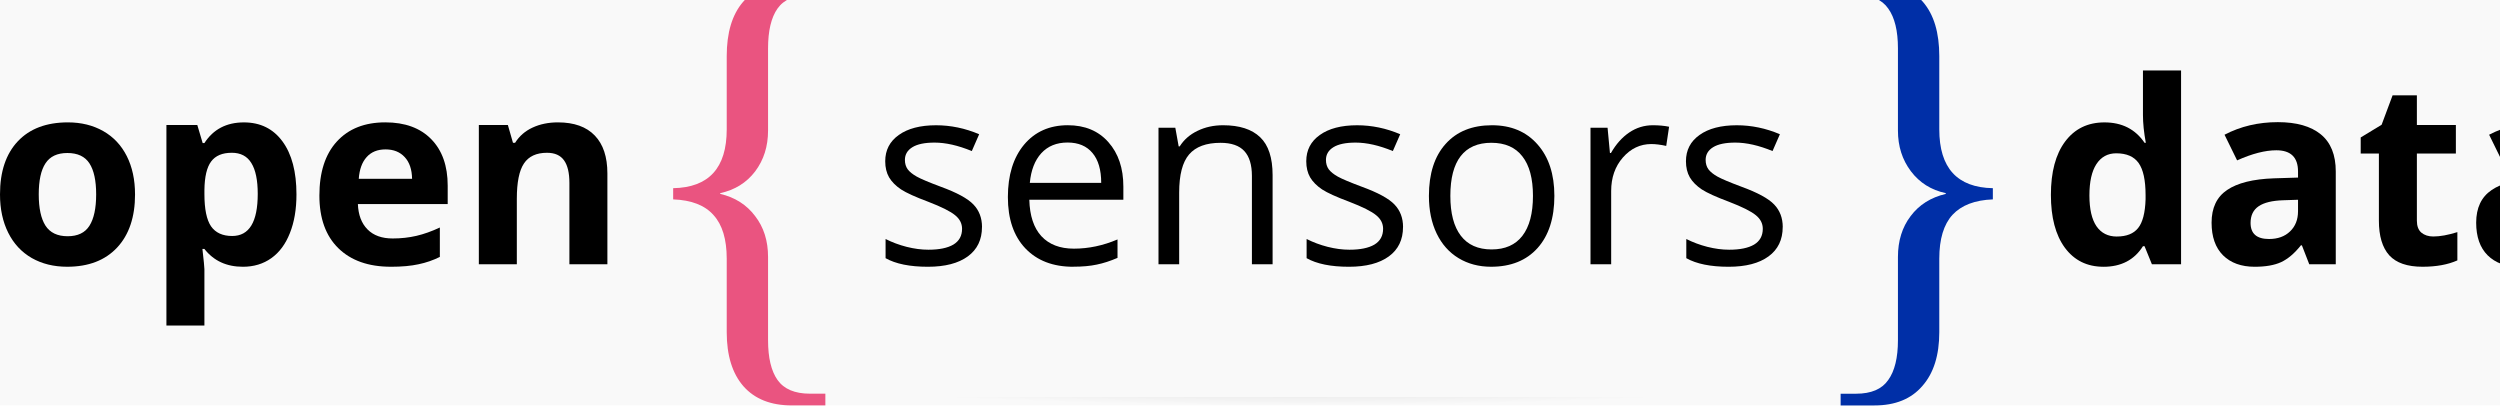
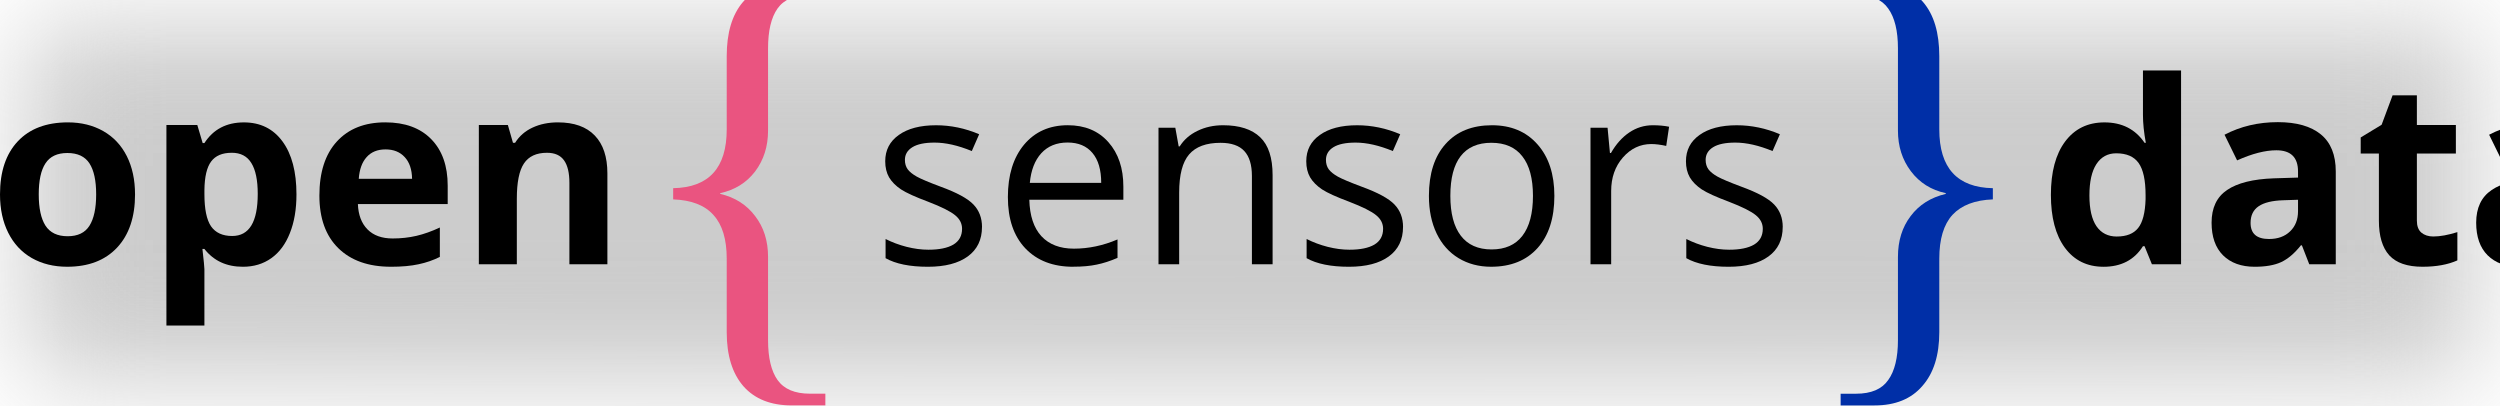
<svg xmlns="http://www.w3.org/2000/svg" xmlns:ns1="http://www.openswatchbook.org/uri/2009/osb" xmlns:xlink="http://www.w3.org/1999/xlink" width="148" height="24" id="svg2" version="1.1">
  <defs id="defs4">
    <linearGradient id="linearGradient3786">
      <stop style="stop-color:#000000;stop-opacity:1;" offset="0" id="stop3788" />
      <stop style="stop-color:#000000;stop-opacity:0;" offset="1" id="stop3790" />
    </linearGradient>
    <linearGradient id="linearGradient4444" ns1:paint="solid">
      <stop style="stop-color:#002fa7;stop-opacity:1;" offset="0" id="stop4446" />
    </linearGradient>
    <linearGradient xlink:href="#linearGradient4444" id="linearGradient4448" x1="1481.61" y1="393.595" x2="3401.61" y2="393.595" gradientUnits="userSpaceOnUse" />
    <linearGradient xlink:href="#linearGradient4444" id="linearGradient4452" gradientUnits="userSpaceOnUse" x1="1481.61" y1="393.595" x2="3401.61" y2="393.595" gradientTransform="translate(-1761.612,2283.452)" />
-     <radialGradient xlink:href="#linearGradient3786" id="radialGradient3792" cx="76.971" cy="1039.862" fx="76.971" fy="1039.862" r="76.971" gradientTransform="matrix(1,0,0,0.1623988,0,870.9898)" gradientUnits="userSpaceOnUse" />
+     <radialGradient xlink:href="#linearGradient3786" id="radialGradient3824" cx="76.971" cy="1039.862" fx="76.971" fy="1039.862" r="83.032" gradientTransform="matrix(1,0,0,0.223538,0,807.4135)" gradientUnits="userSpaceOnUse" />
+     <filter id="filter3834" x="-0.064" width="1.128" y="-0.394" height="1.787">
+       <feGaussianBlur stdDeviation="4.099" id="feGaussianBlur3836" />
+     </filter>
  </defs>
  <g id="layer3" style="display:inline" transform="translate(0,-1028.362)">
-     <rect style="fill:#f9f9f9;fill-opacity:1;stroke:url(#radialGradient3792);" id="rect3016" width="153.942" height="25" x="0" y="1027.362" />
+     <rect style="fill:#cccccc;fill-opacity:1;stroke:url(#radialGradient3824);filter:url(#filter3834)" id="rect3016" width="153.942" height="25" x="0" y="1027.362" />
  </g>
  <g id="layer1" style="display:inline" transform="translate(0,-1028.362)">
    <g id="g3015" transform="matrix(1.041645,0,0,1.041645,0,-43.82504)">
      <path d="m 2.202,1040.368 c -3e-6,0.783 0.127,1.376 0.382,1.777 0.26,0.401 0.68,0.602 1.26,0.602 0.576,0 0.989,-0.198 1.239,-0.595 0.255,-0.401 0.382,-0.996 0.382,-1.784 -5e-6,-0.783 -0.127,-1.371 -0.382,-1.763 -0.255,-0.392 -0.673,-0.588 -1.253,-0.588 -0.576,0 -0.991,0.196 -1.246,0.588 -0.255,0.387 -0.382,0.975 -0.382,1.763 m 5.473,0 c -7e-6,1.288 -0.34,2.296 -1.019,3.023 -0.68,0.727 -1.626,1.09 -2.839,1.09 -0.76,0 -1.43,-0.165 -2.011,-0.495 -0.581,-0.335 -1.027,-0.814 -1.338,-1.437 C 0.156,1041.926 0,1041.199 0,1040.368 c 0,-1.293 0.337,-2.299 1.012,-3.016 0.675,-0.717 1.624,-1.076 2.846,-1.076 0.76,0 1.43,0.165 2.011,0.496 0.581,0.33 1.027,0.805 1.338,1.423 0.311,0.618 0.467,1.343 0.467,2.174" style="font-size:56px;font-style:normal;font-variant:normal;font-weight:bold;font-stretch:normal;text-align:start;line-height:125%;letter-spacing:0px;word-spacing:0px;writing-mode:lr-tb;text-anchor:start;fill:#000000;fill-opacity:1;stroke:none;font-family:Open Sans;-inkscape-font-specification:Open Sans Bold" id="path3925" />
      <path d="m 13.805,1044.482 c -0.93,0 -1.659,-0.337 -2.188,-1.012 l -0.113,0 c 0.076,0.661 0.113,1.043 0.113,1.147 l 0,3.207 -2.159,0 0,-11.398 1.756,0 0.304,1.026 0.099,0 c 0.505,-0.783 1.253,-1.175 2.244,-1.175 0.935,0 1.666,0.361 2.195,1.083 0.529,0.722 0.793,1.725 0.793,3.009 -8e-6,0.845 -0.125,1.579 -0.375,2.202 -0.245,0.623 -0.597,1.097 -1.055,1.423 -0.458,0.326 -0.996,0.488 -1.614,0.488 m -0.637,-6.478 c -0.533,0 -0.923,0.165 -1.168,0.495 -0.245,0.326 -0.373,0.866 -0.382,1.621 l 0,0.234 c -3e-6,0.85 0.125,1.458 0.375,1.827 0.255,0.368 0.656,0.552 1.204,0.552 0.968,0 1.451,-0.798 1.451,-2.393 -5e-6,-0.779 -0.12,-1.362 -0.361,-1.749 -0.236,-0.392 -0.609,-0.588 -1.119,-0.588" style="font-size:56px;font-style:normal;font-variant:normal;font-weight:bold;font-stretch:normal;text-align:start;line-height:125%;letter-spacing:0px;word-spacing:0px;writing-mode:lr-tb;text-anchor:start;fill:#000000;fill-opacity:1;stroke:none;font-family:Open Sans;-inkscape-font-specification:Open Sans Bold" id="path3927" />
      <path d="m 21.912,1037.812 c -0.458,0 -0.817,0.146 -1.076,0.439 -0.26,0.288 -0.408,0.699 -0.446,1.232 l 3.03,0 c -0.009,-0.533 -0.149,-0.944 -0.418,-1.232 -0.269,-0.293 -0.632,-0.439 -1.09,-0.439 m 0.304,6.669 c -1.274,0 -2.27,-0.352 -2.988,-1.055 -0.717,-0.703 -1.076,-1.699 -1.076,-2.988 0,-1.326 0.33,-2.35 0.991,-3.073 0.665,-0.727 1.583,-1.09 2.754,-1.09 1.119,0 1.989,0.319 2.612,0.956 0.623,0.637 0.935,1.517 0.935,2.641 l 0,1.048 -5.104,0 c 0.024,0.614 0.205,1.093 0.545,1.437 0.34,0.345 0.817,0.517 1.43,0.517 0.477,0 0.927,-0.05 1.352,-0.149 0.425,-0.099 0.868,-0.257 1.331,-0.474 l 0,1.671 c -0.378,0.189 -0.781,0.328 -1.211,0.418 -0.429,0.094 -0.953,0.142 -1.572,0.142" style="font-size:56px;font-style:normal;font-variant:normal;font-weight:bold;font-stretch:normal;text-align:start;line-height:125%;letter-spacing:0px;word-spacing:0px;writing-mode:lr-tb;text-anchor:start;fill:#000000;fill-opacity:1;stroke:none;font-family:Open Sans;-inkscape-font-specification:Open Sans Bold" id="path3929" />
      <path d="m 34.52,1044.34 -2.159,0 0,-4.623 c -10e-6,-0.571 -0.101,-0.998 -0.304,-1.281 -0.203,-0.288 -0.526,-0.432 -0.97,-0.432 -0.604,0 -1.041,0.203 -1.31,0.609 -0.269,0.401 -0.404,1.069 -0.404,2.003 l 0,3.724 -2.159,0 0,-7.915 1.65,0 0.29,1.012 0.12,0 c 0.241,-0.382 0.571,-0.67 0.991,-0.864 0.425,-0.198 0.906,-0.297 1.444,-0.297 0.92,0 1.619,0.25 2.096,0.75 0.477,0.495 0.715,1.213 0.715,2.152 l 0,5.161" style="font-size:56px;font-style:normal;font-variant:normal;font-weight:bold;font-stretch:normal;text-align:start;line-height:125%;letter-spacing:0px;word-spacing:0px;writing-mode:lr-tb;text-anchor:start;fill:#000000;fill-opacity:1;stroke:none;font-family:Open Sans;-inkscape-font-specification:Open Sans Bold" id="path3931" />
      <path d="m 44.998,1052.362 c -1.189,0 -2.105,-0.363 -2.747,-1.09 -0.632,-0.727 -0.949,-1.751 -0.949,-3.072 l 0,-4.177 c 0,-1.105 -0.25,-1.93 -0.75,-2.478 -0.491,-0.557 -1.255,-0.854 -2.294,-0.892 l 0,-0.637 c 2.029,-0.038 3.044,-1.152 3.044,-3.342 l 0,-4.163 c 0,-1.331 0.307,-2.355 0.92,-3.073 0.614,-0.717 1.539,-1.076 2.775,-1.076 l 1.911,0 0,0.665 -0.878,0 c -0.859,0 -1.473,0.26 -1.841,0.779 -0.359,0.51 -0.538,1.265 -0.538,2.265 l 0,4.673 c -10e-6,0.897 -0.245,1.671 -0.736,2.322 -0.491,0.642 -1.152,1.052 -1.982,1.232 l 0,0.042 c 0.84,0.198 1.501,0.618 1.982,1.26 0.491,0.632 0.736,1.407 0.736,2.322 l 0,4.729 c -10e-6,1.001 0.179,1.756 0.538,2.265 0.368,0.519 0.982,0.779 1.841,0.779 l 0.878,0 0,0.665 -1.911,0" style="font-size:112px;font-style:normal;font-variant:normal;font-weight:normal;font-stretch:normal;text-align:start;line-height:125%;letter-spacing:0px;word-spacing:0px;writing-mode:lr-tb;text-anchor:start;fill:#ea5480;fill-opacity:1;stroke:none;font-family:Liberation Serif;-inkscape-font-specification:Liberation Serif" id="path3933" />
      <path d="m 55.809,1042.223 c -1e-5,0.722 -0.269,1.279 -0.807,1.671 -0.538,0.392 -1.293,0.588 -2.265,0.588 -1.029,0 -1.831,-0.163 -2.407,-0.488 l 0,-1.09 c 0.373,0.189 0.772,0.337 1.196,0.446 0.429,0.108 0.842,0.163 1.239,0.163 0.614,0 1.086,-0.097 1.416,-0.29 0.33,-0.198 0.496,-0.498 0.496,-0.899 -1e-5,-0.302 -0.132,-0.559 -0.396,-0.772 -0.26,-0.217 -0.769,-0.472 -1.529,-0.765 -0.722,-0.269 -1.237,-0.503 -1.543,-0.701 -0.302,-0.203 -0.529,-0.432 -0.68,-0.687 -0.146,-0.255 -0.219,-0.559 -0.219,-0.913 0,-0.632 0.257,-1.13 0.772,-1.494 0.514,-0.368 1.22,-0.552 2.117,-0.552 0.835,10e-5 1.652,0.17 2.45,0.51 l -0.418,0.956 c -0.779,-0.321 -1.484,-0.481 -2.117,-0.481 -0.557,0 -0.977,0.087 -1.26,0.262 -0.283,0.175 -0.425,0.415 -0.425,0.722 0,0.208 0.052,0.385 0.156,0.531 0.109,0.146 0.281,0.285 0.517,0.418 0.236,0.132 0.689,0.323 1.359,0.573 0.92,0.335 1.541,0.673 1.862,1.012 0.326,0.34 0.488,0.767 0.488,1.281" id="path3935" style="font-size:56px;font-style:normal;font-variant:normal;font-weight:normal;font-stretch:normal;text-align:start;line-height:125%;letter-spacing:0px;word-spacing:0px;writing-mode:lr-tb;text-anchor:start;fill:#000000;fill-opacity:1;stroke:none;font-family:Open Sans;-inkscape-font-specification:Open Sans" />
      <path d="m 60.991,1044.482 c -1.147,0 -2.053,-0.349 -2.719,-1.048 -0.661,-0.699 -0.991,-1.668 -0.991,-2.91 -10e-6,-1.251 0.307,-2.244 0.92,-2.981 0.618,-0.736 1.447,-1.104 2.485,-1.105 0.972,10e-5 1.742,0.321 2.308,0.963 0.566,0.637 0.85,1.48 0.85,2.527 l 0,0.743 -5.345,0 c 0.024,0.911 0.253,1.602 0.687,2.074 0.439,0.472 1.055,0.708 1.848,0.708 0.835,0 1.661,-0.175 2.478,-0.524 l 0,1.048 c -0.415,0.179 -0.809,0.307 -1.182,0.382 -0.368,0.08 -0.814,0.12 -1.338,0.12 m -0.319,-7.058 c -0.623,0 -1.121,0.203 -1.494,0.609 -0.368,0.406 -0.585,0.968 -0.651,1.685 l 4.057,0 c -10e-6,-0.741 -0.165,-1.307 -0.496,-1.699 -0.33,-0.396 -0.802,-0.595 -1.416,-0.595" id="path3937" style="font-size:56px;font-style:normal;font-variant:normal;font-weight:normal;font-stretch:normal;text-align:start;line-height:125%;letter-spacing:0px;word-spacing:0px;writing-mode:lr-tb;text-anchor:start;fill:#000000;fill-opacity:1;stroke:none;font-family:Open Sans;-inkscape-font-specification:Open Sans" />
      <path d="m 71.15,1044.34 0,-5.019 c 0,-0.632 -0.144,-1.105 -0.432,-1.416 -0.288,-0.311 -0.739,-0.467 -1.352,-0.467 -0.812,0 -1.406,0.22 -1.784,0.658 -0.378,0.439 -0.566,1.163 -0.566,2.173 l 0,4.071 -1.175,0 0,-7.759 0.956,0 0.191,1.062 0.057,0 c 0.241,-0.382 0.578,-0.677 1.012,-0.885 0.434,-0.212 0.918,-0.319 1.451,-0.319 0.935,10e-5 1.638,0.227 2.11,0.68 0.472,0.448 0.708,1.168 0.708,2.159 l 0,5.062 -1.175,0" id="path3939" style="font-size:56px;font-style:normal;font-variant:normal;font-weight:normal;font-stretch:normal;text-align:start;line-height:125%;letter-spacing:0px;word-spacing:0px;writing-mode:lr-tb;text-anchor:start;fill:#000000;fill-opacity:1;stroke:none;font-family:Open Sans;-inkscape-font-specification:Open Sans" />
      <path d="m 79.738,1042.223 c 0,0.722 -0.269,1.279 -0.807,1.671 -0.538,0.392 -1.293,0.588 -2.265,0.588 -1.029,0 -1.831,-0.163 -2.407,-0.488 l 0,-1.09 c 0.373,0.189 0.772,0.337 1.196,0.446 0.429,0.108 0.842,0.163 1.239,0.163 0.614,0 1.086,-0.097 1.416,-0.29 0.33,-0.198 0.496,-0.498 0.496,-0.899 -1e-5,-0.302 -0.132,-0.559 -0.396,-0.772 -0.26,-0.217 -0.769,-0.472 -1.529,-0.765 -0.722,-0.269 -1.237,-0.503 -1.543,-0.701 -0.302,-0.203 -0.529,-0.432 -0.68,-0.687 -0.146,-0.255 -0.219,-0.559 -0.219,-0.913 0,-0.632 0.257,-1.13 0.772,-1.494 0.514,-0.368 1.22,-0.552 2.117,-0.552 0.835,10e-5 1.652,0.17 2.45,0.51 l -0.418,0.956 c -0.779,-0.321 -1.484,-0.481 -2.117,-0.481 -0.557,0 -0.977,0.087 -1.26,0.262 -0.283,0.175 -0.425,0.415 -0.425,0.722 0,0.208 0.052,0.385 0.156,0.531 0.109,0.146 0.281,0.285 0.517,0.418 0.236,0.132 0.689,0.323 1.359,0.573 0.92,0.335 1.541,0.673 1.862,1.012 0.326,0.34 0.488,0.767 0.488,1.281" id="path3941" style="font-size:56px;font-style:normal;font-variant:normal;font-weight:normal;font-stretch:normal;text-align:start;line-height:125%;letter-spacing:0px;word-spacing:0px;writing-mode:lr-tb;text-anchor:start;fill:#000000;fill-opacity:1;stroke:none;font-family:Open Sans;-inkscape-font-specification:Open Sans" />
      <path d="m 88.34,1040.453 c 0,1.265 -0.319,2.254 -0.956,2.966 -0.637,0.708 -1.517,1.062 -2.641,1.062 -0.694,0 -1.31,-0.163 -1.848,-0.488 -0.538,-0.326 -0.953,-0.793 -1.246,-1.402 -0.293,-0.609 -0.439,-1.322 -0.439,-2.138 0,-1.265 0.316,-2.249 0.949,-2.952 0.632,-0.708 1.51,-1.062 2.634,-1.062 1.086,10e-5 1.947,0.361 2.584,1.083 0.642,0.722 0.963,1.699 0.963,2.931 m -5.912,0 c 0,0.991 0.198,1.746 0.595,2.265 0.396,0.519 0.979,0.779 1.749,0.779 0.769,0 1.352,-0.257 1.749,-0.772 0.401,-0.519 0.602,-1.277 0.602,-2.273 0,-0.986 -0.201,-1.734 -0.602,-2.244 -0.396,-0.514 -0.984,-0.772 -1.763,-0.772 -0.769,0 -1.35,0.253 -1.742,0.757 -0.392,0.505 -0.588,1.258 -0.588,2.258" id="path3943" style="font-size:56px;font-style:normal;font-variant:normal;font-weight:normal;font-stretch:normal;text-align:start;line-height:125%;letter-spacing:0px;word-spacing:0px;writing-mode:lr-tb;text-anchor:start;fill:#000000;fill-opacity:1;stroke:none;font-family:Open Sans;-inkscape-font-specification:Open Sans" />
      <path d="m 93.933,1036.439 c 0.345,10e-5 0.654,0.028 0.927,0.085 l -0.163,1.09 c -0.321,-0.071 -0.604,-0.106 -0.85,-0.106 -0.628,0 -1.166,0.255 -1.614,0.765 -0.444,0.51 -0.665,1.145 -0.665,1.904 l 0,4.163 -1.175,0 0,-7.759 0.97,0 0.135,1.437 0.057,0 c 0.288,-0.505 0.635,-0.894 1.041,-1.168 0.406,-0.274 0.852,-0.411 1.338,-0.411" id="path3945" style="font-size:56px;font-style:normal;font-variant:normal;font-weight:normal;font-stretch:normal;text-align:start;line-height:125%;letter-spacing:0px;word-spacing:0px;writing-mode:lr-tb;text-anchor:start;fill:#000000;fill-opacity:1;stroke:none;font-family:Open Sans;-inkscape-font-specification:Open Sans" />
      <path d="m 101.317,1042.223 c 0,0.722 -0.269,1.279 -0.807,1.671 -0.538,0.392 -1.293,0.588 -2.265,0.588 -1.029,0 -1.831,-0.163 -2.407,-0.488 l 0,-1.09 c 0.373,0.189 0.772,0.337 1.196,0.446 0.429,0.108 0.842,0.163 1.239,0.163 0.614,0 1.086,-0.097 1.416,-0.29 0.33,-0.198 0.496,-0.498 0.496,-0.899 -1e-5,-0.302 -0.132,-0.559 -0.396,-0.772 -0.26,-0.217 -0.769,-0.472 -1.529,-0.765 -0.722,-0.269 -1.237,-0.503 -1.543,-0.701 -0.302,-0.203 -0.529,-0.432 -0.68,-0.687 -0.146,-0.255 -0.219,-0.559 -0.219,-0.913 0,-0.632 0.257,-1.13 0.772,-1.494 0.514,-0.368 1.22,-0.552 2.117,-0.552 0.835,10e-5 1.652,0.17 2.45,0.51 l -0.418,0.956 c -0.779,-0.321 -1.484,-0.481 -2.117,-0.481 -0.557,0 -0.977,0.087 -1.26,0.262 -0.283,0.175 -0.425,0.415 -0.425,0.722 0,0.208 0.052,0.385 0.156,0.531 0.109,0.146 0.281,0.285 0.517,0.418 0.236,0.132 0.689,0.323 1.359,0.573 0.92,0.335 1.541,0.673 1.862,1.012 0.326,0.34 0.488,0.767 0.488,1.281" id="path3947" style="font-size:56px;font-style:normal;font-variant:normal;font-weight:normal;font-stretch:normal;text-align:start;line-height:125%;letter-spacing:0px;word-spacing:0px;writing-mode:lr-tb;text-anchor:start;fill:#000000;fill-opacity:1;stroke:none;font-family:Open Sans;-inkscape-font-specification:Open Sans" />
      <path d="m 104.609,1052.362 0,-0.665 0.878,0 c 0.859,0 1.468,-0.26 1.827,-0.779 0.368,-0.51 0.552,-1.265 0.552,-2.265 l 0,-4.729 c -10e-6,-0.916 0.241,-1.69 0.722,-2.322 0.481,-0.642 1.147,-1.062 1.996,-1.26 l 0,-0.043 c -0.831,-0.179 -1.491,-0.595 -1.982,-1.246 -0.491,-0.651 -0.736,-1.421 -0.736,-2.308 l 0,-4.673 c -10e-6,-1.001 -0.184,-1.756 -0.552,-2.265 -0.359,-0.519 -0.968,-0.779 -1.827,-0.779 l -0.878,0 0,-0.665 1.926,0 c 1.227,0 2.147,0.359 2.761,1.076 0.614,0.717 0.92,1.742 0.92,3.072 l 0,4.163 c -1e-5,2.19 1.015,3.304 3.044,3.342 l 0,0.637 c -1.019,0.038 -1.784,0.33 -2.294,0.878 -0.5,0.547 -0.75,1.378 -0.75,2.492 l 0,4.177 c -1e-5,1.312 -0.321,2.332 -0.963,3.058 -0.632,0.736 -1.539,1.105 -2.719,1.105 l -1.926,0" style="font-size:112px;font-style:normal;font-variant:normal;font-weight:normal;font-stretch:normal;text-align:start;line-height:125%;letter-spacing:0px;word-spacing:0px;writing-mode:lr-tb;text-anchor:start;fill:#002fa7;fill-opacity:1;stroke:none;font-family:Liberation Serif;-inkscape-font-specification:Liberation Serif" id="path3949" />
      <path d="m 119.547,1044.482 c -0.93,0 -1.661,-0.361 -2.195,-1.083 -0.529,-0.722 -0.793,-1.723 -0.793,-3.002 0,-1.298 0.269,-2.308 0.807,-3.03 0.543,-0.727 1.288,-1.09 2.237,-1.09 0.996,0 1.756,0.387 2.28,1.161 l 0.071,0 c -0.109,-0.59 -0.163,-1.116 -0.163,-1.579 l 0,-2.534 2.166,0 0,11.016 -1.657,0 -0.418,-1.026 -0.092,0 c -0.491,0.779 -1.239,1.168 -2.244,1.168 m 0.758,-1.72 c 0.552,0 0.956,-0.161 1.211,-0.481 0.26,-0.321 0.401,-0.866 0.425,-1.635 l 0,-0.234 c 0,-0.85 -0.132,-1.458 -0.396,-1.827 -0.26,-0.368 -0.684,-0.552 -1.274,-0.552 -0.481,0 -0.857,0.205 -1.126,0.616 -0.264,0.406 -0.396,0.998 -0.396,1.777 0,0.779 0.135,1.364 0.404,1.756 0.269,0.387 0.654,0.581 1.154,0.581" style="font-size:56px;font-style:normal;font-variant:normal;font-weight:bold;font-stretch:normal;text-align:start;line-height:125%;letter-spacing:0px;word-spacing:0px;writing-mode:lr-tb;text-anchor:start;fill:#000000;fill-opacity:1;stroke:none;font-family:Open Sans;-inkscape-font-specification:Open Sans Bold" id="path3951" />
      <path d="m 131.242,1044.34 -0.418,-1.076 -0.057,0 c -0.363,0.458 -0.739,0.776 -1.126,0.956 -0.382,0.175 -0.883,0.262 -1.501,0.262 -0.76,0 -1.359,-0.217 -1.798,-0.651 -0.434,-0.434 -0.651,-1.052 -0.651,-1.855 0,-0.84 0.293,-1.458 0.878,-1.855 0.59,-0.401 1.477,-0.623 2.662,-0.665 l 1.373,-0.043 0,-0.347 c -10e-6,-0.802 -0.411,-1.204 -1.232,-1.204 -0.632,0 -1.376,0.191 -2.23,0.574 l -0.715,-1.458 c 0.911,-0.477 1.921,-0.715 3.03,-0.715 1.062,0 1.876,0.231 2.442,0.694 0.566,0.463 0.85,1.166 0.85,2.11 l 0,5.274 -1.508,0 m -0.637,-3.667 -0.835,0.028 c -0.628,0.019 -1.095,0.132 -1.402,0.34 -0.307,0.208 -0.46,0.524 -0.46,0.949 0,0.609 0.349,0.913 1.048,0.913 0.5,0 0.899,-0.144 1.196,-0.432 0.302,-0.288 0.453,-0.67 0.453,-1.147 l 0,-0.651" style="font-size:56px;font-style:normal;font-variant:normal;font-weight:bold;font-stretch:normal;text-align:start;line-height:125%;letter-spacing:0px;word-spacing:0px;writing-mode:lr-tb;text-anchor:start;fill:#000000;fill-opacity:1;stroke:none;font-family:Open Sans;-inkscape-font-specification:Open Sans Bold" id="path3953" />
      <path d="m 138.301,1042.761 c 0.378,0 0.831,-0.083 1.359,-0.248 l 0,1.607 c -0.538,0.241 -1.199,0.361 -1.982,0.361 -0.864,0 -1.494,-0.217 -1.89,-0.651 -0.392,-0.439 -0.588,-1.095 -0.588,-1.968 l 0,-3.816 -1.034,0 0,-0.913 1.189,-0.722 0.623,-1.671 1.381,0 0,1.685 2.216,0 0,1.621 -2.216,0 0,3.816 c 0,0.307 0.085,0.533 0.255,0.68 0.175,0.146 0.404,0.22 0.687,0.22" style="font-size:56px;font-style:normal;font-variant:normal;font-weight:bold;font-stretch:normal;text-align:start;line-height:125%;letter-spacing:0px;word-spacing:0px;writing-mode:lr-tb;text-anchor:start;fill:#000000;fill-opacity:1;stroke:none;font-family:Open Sans;-inkscape-font-specification:Open Sans Bold" id="path3955" />
      <path d="m 146.28,1044.34 -0.418,-1.076 -0.057,0 c -0.363,0.458 -0.739,0.776 -1.126,0.956 -0.382,0.175 -0.883,0.262 -1.501,0.262 -0.76,0 -1.359,-0.217 -1.798,-0.651 -0.434,-0.434 -0.651,-1.052 -0.651,-1.855 0,-0.84 0.293,-1.458 0.878,-1.855 0.59,-0.401 1.477,-0.623 2.662,-0.665 l 1.373,-0.043 0,-0.347 c -1e-5,-0.802 -0.411,-1.204 -1.232,-1.204 -0.632,0 -1.376,0.191 -2.23,0.574 l -0.715,-1.458 c 0.911,-0.477 1.921,-0.715 3.03,-0.715 1.062,0 1.876,0.231 2.442,0.694 0.566,0.463 0.85,1.166 0.85,2.11 l 0,5.274 -1.508,0 m -0.637,-3.667 -0.835,0.028 c -0.628,0.019 -1.095,0.132 -1.402,0.34 -0.307,0.208 -0.46,0.524 -0.46,0.949 0,0.609 0.349,0.913 1.048,0.913 0.5,0 0.899,-0.144 1.196,-0.432 0.302,-0.288 0.453,-0.67 0.453,-1.147 l 0,-0.651" style="font-size:56px;font-style:normal;font-variant:normal;font-weight:bold;font-stretch:normal;text-align:start;line-height:125%;letter-spacing:0px;word-spacing:0px;writing-mode:lr-tb;text-anchor:start;fill:#000000;fill-opacity:1;stroke:none;font-family:Open Sans;-inkscape-font-specification:Open Sans Bold" id="path3957" />
    </g>
  </g>
</svg>
